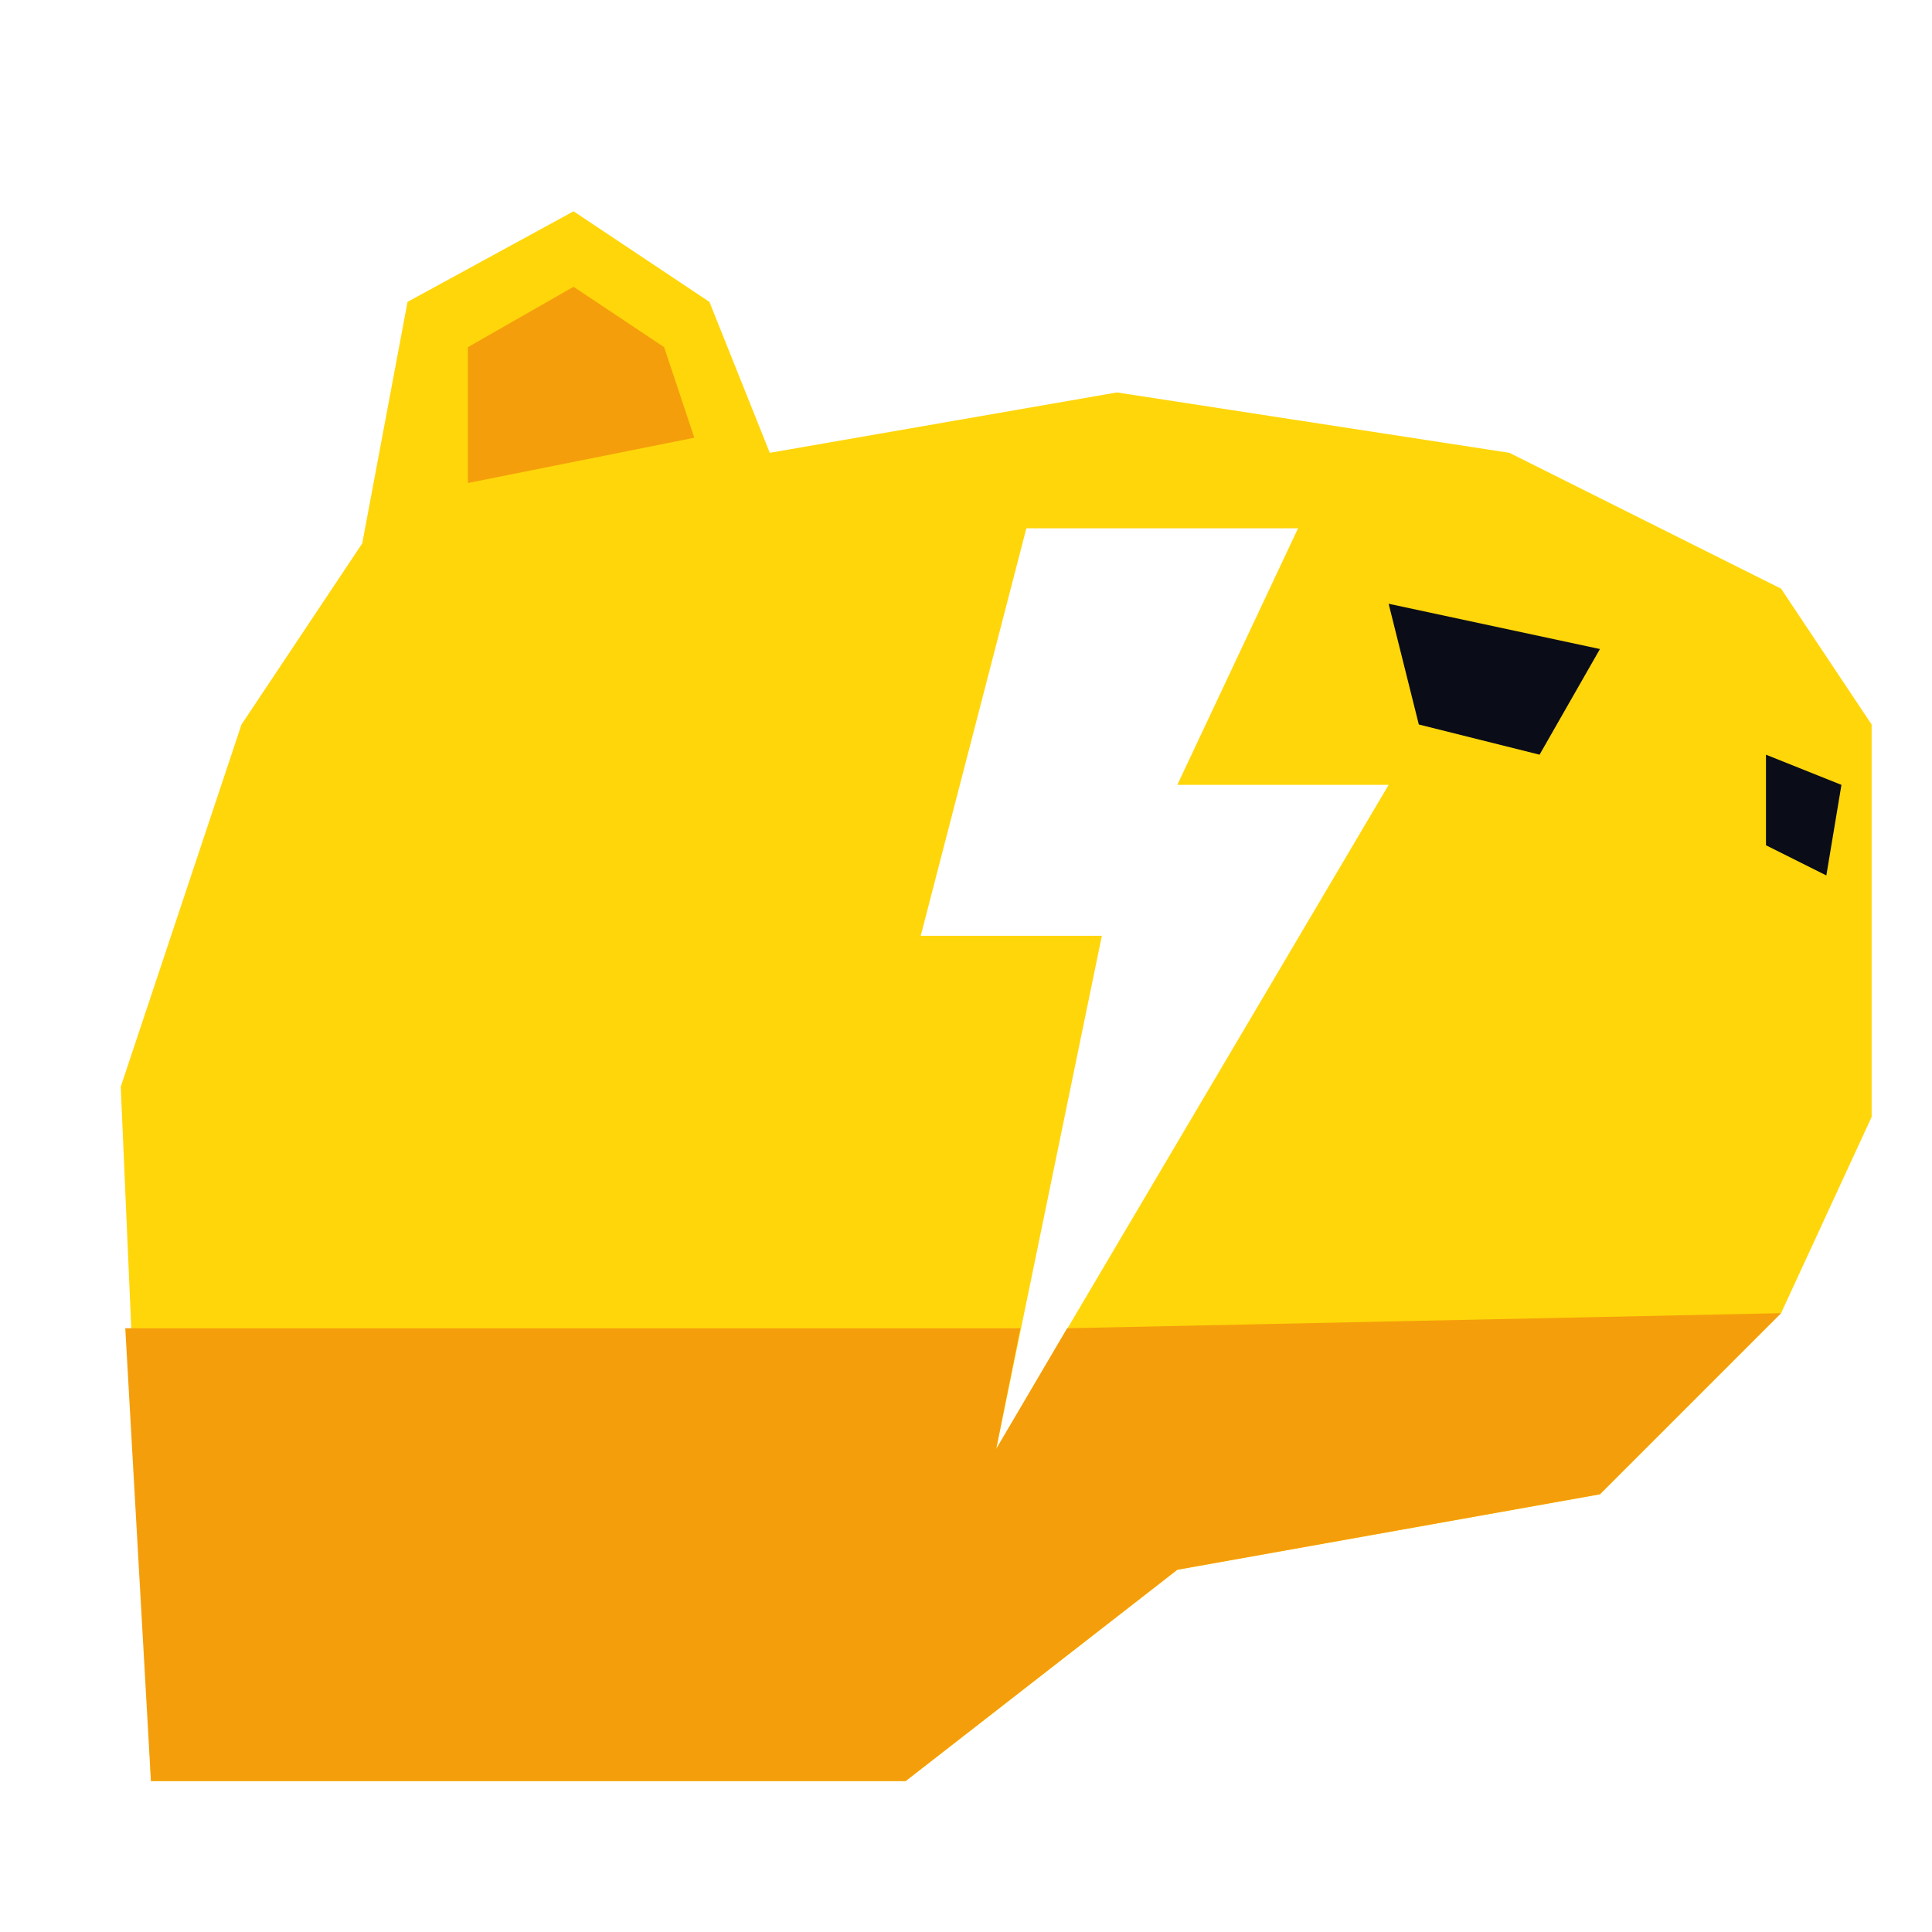
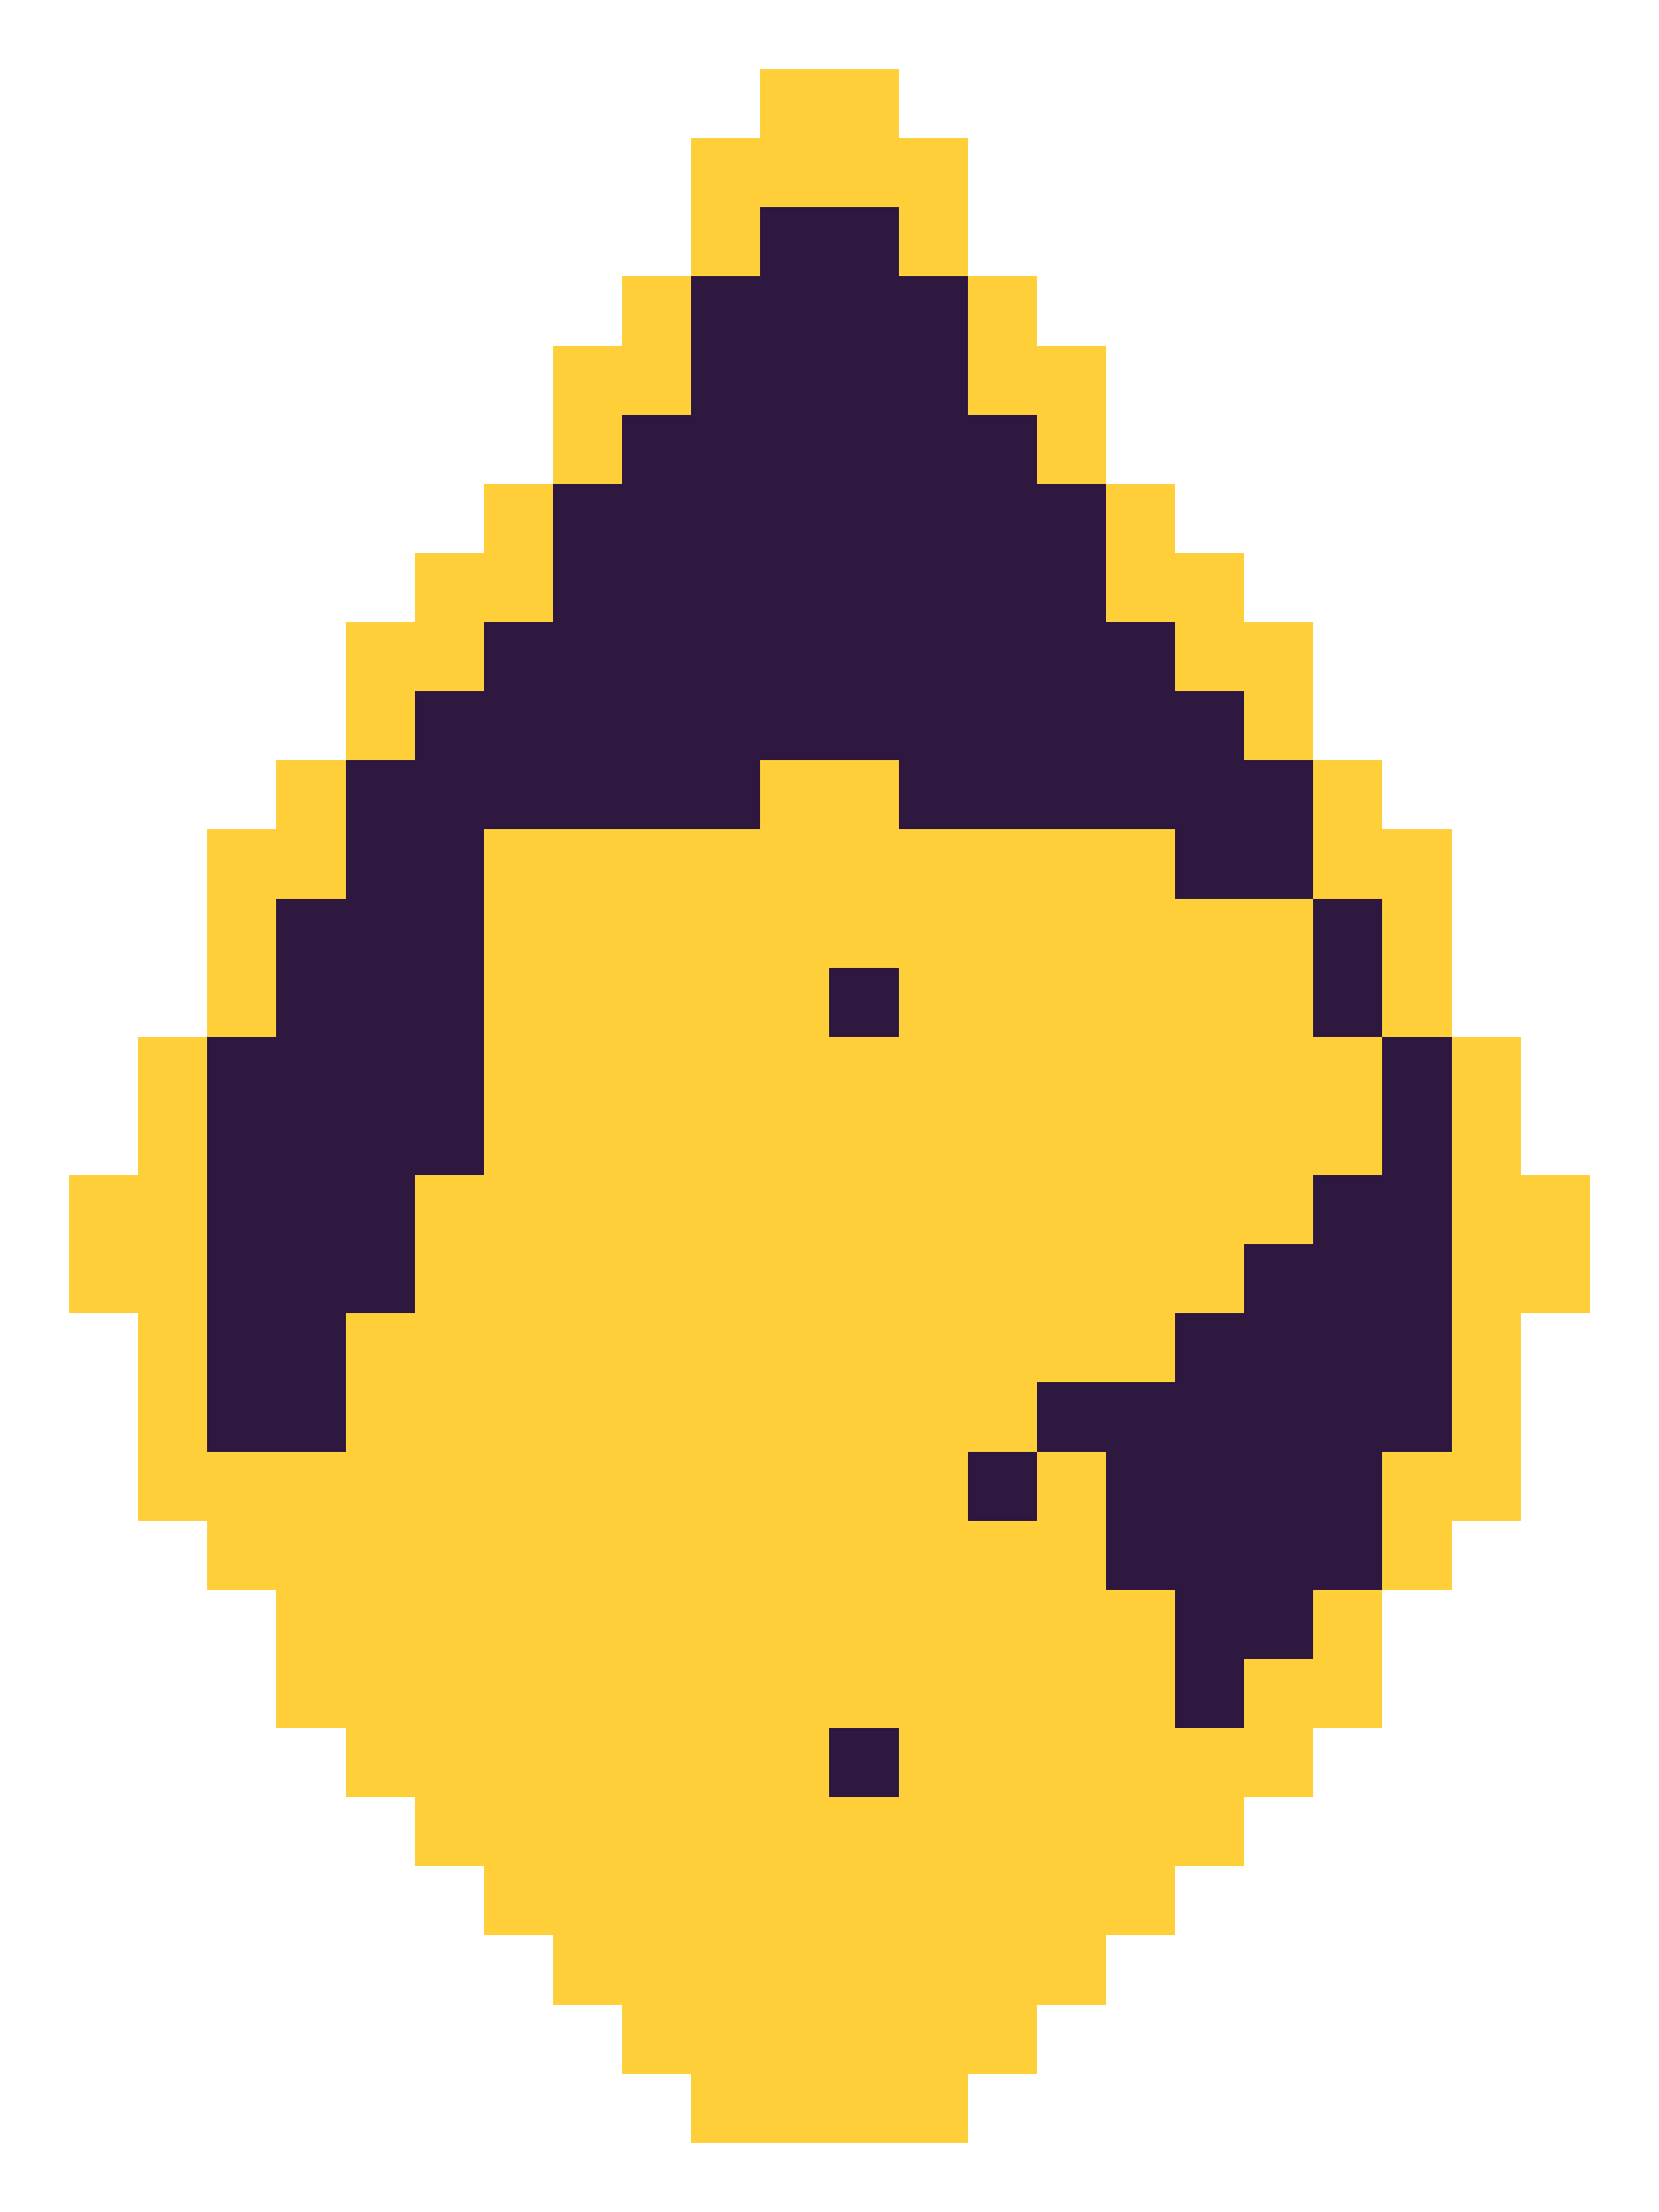
- <svg xmlns="http://www.w3.org/2000/svg" viewBox="0 0 128 128" width="100%" height="100%">
-   <path fill="#ffd60a" fill-rule="evenodd" d="M10 118 L8 72 L16 48 L24 36 L27 20 L38 14 L47 20 L51 30 L74 26 L100 30 L118 39 L124 48 L124 74 L118 87 L106 99 L78 104 L60 118 Z M68 35 L61 62 L73 62 L66 96 L92 52 L78 52 L86 35 Z" />
-   <path fill="#f59e0b" d="M8.3 88 L67.6 88 L66 96 L70.7 88 L118 87 L106 99 L78 104 L60 118 L10 118 Z" />
-   <path fill="#0a0c18" d="M92 40 L106 43 L102 50 L94 48 Z" />
-   <path fill="#0a0c18" d="M117 50 L122 52 L121 58 L117 56 Z" />
-   <path fill="#f59e0b" d="M31 23 L38 19 L44 23 L46 29 L31 32 Z" />
+ <svg xmlns="http://www.w3.org/2000/svg" viewBox="0 0 24 32" width="48" height="64" shape-rendering="crispEdges">
+   <path d="M11 3 h2 v1 h-2 Z M10 4 h4 v1 h-4 Z M10 5 h4 v1 h-4 Z M9 6 h6 v1 h-6 Z M8 7 h8 v1 h-8 Z M8 8 h8 v1 h-8 Z M7 9 h10 v1 h-10 Z M6 10 h12 v1 h-12 Z M5 11 h6 v1 h-6 Z M13 11 h6 v1 h-6 Z M5 12 h2 v1 h-2 Z M17 12 h2 v1 h-2 Z M4 13 h3 v1 h-3 Z M19 13 h1 v1 h-1 Z M4 14 h3 v1 h-3 Z M12 14 h1 v1 h-1 Z M19 14 h1 v1 h-1 Z M3 15 h4 v1 h-4 Z M20 15 h1 v1 h-1 Z M3 16 h4 v1 h-4 Z M20 16 h1 v1 h-1 Z M3 17 h3 v1 h-3 Z M19 17 h2 v1 h-2 Z M3 18 h3 v1 h-3 Z M18 18 h3 v1 h-3 Z M3 19 h2 v1 h-2 Z M17 19 h4 v1 h-4 Z M3 20 h2 v1 h-2 Z M15 20 h6 v1 h-6 Z M14 21 h1 v1 h-1 Z M16 21 h4 v1 h-4 Z M16 22 h4 v1 h-4 Z M17 23 h2 v1 h-2 Z M17 24 h1 v1 h-1 Z M12 25 h1 v1 h-1 Z " fill="#2e1840" />
+   <path d="M11 1 h2 v1 h-2 Z M10 2 h4 v1 h-4 Z M10 3 h1 v1 h-1 Z M13 3 h1 v1 h-1 Z M9 4 h1 v1 h-1 Z M14 4 h1 v1 h-1 Z M8 5 h2 v1 h-2 Z M14 5 h2 v1 h-2 Z M8 6 h1 v1 h-1 Z M15 6 h1 v1 h-1 Z M7 7 h1 v1 h-1 Z M16 7 h1 v1 h-1 Z M6 8 h2 v1 h-2 Z M16 8 h2 v1 h-2 Z M5 9 h2 v1 h-2 Z M17 9 h2 v1 h-2 Z M5 10 h1 v1 h-1 Z M18 10 h1 v1 h-1 Z M4 11 h1 v1 h-1 Z M11 11 h2 v1 h-2 Z M19 11 h1 v1 h-1 Z M3 12 h2 v1 h-2 Z M7 12 h10 v1 h-10 Z M19 12 h2 v1 h-2 Z M3 13 h1 v1 h-1 Z M7 13 h12 v1 h-12 Z M20 13 h1 v1 h-1 Z M3 14 h1 v1 h-1 Z M7 14 h5 v1 h-5 Z M13 14 h6 v1 h-6 Z M20 14 h1 v1 h-1 Z M2 15 h1 v1 h-1 Z M7 15 h13 v1 h-13 Z M21 15 h1 v1 h-1 Z M2 16 h1 v1 h-1 Z M7 16 h13 v1 h-13 Z M21 16 h1 v1 h-1 Z M1 17 h2 v1 h-2 Z M6 17 h13 v1 h-13 Z M21 17 h2 v1 h-2 Z M1 18 h2 v1 h-2 Z M6 18 h12 v1 h-12 Z M21 18 h2 v1 h-2 Z M2 19 h1 v1 h-1 Z M5 19 h12 v1 h-12 Z M21 19 h1 v1 h-1 Z M2 20 h1 v1 h-1 Z M5 20 h10 v1 h-10 Z M21 20 h1 v1 h-1 Z M2 21 h12 v1 h-12 Z M15 21 h1 v1 h-1 Z M20 21 h2 v1 h-2 Z M3 22 h13 v1 h-13 Z M20 22 h1 v1 h-1 Z M4 23 h13 v1 h-13 Z M19 23 h1 v1 h-1 Z M4 24 h13 v1 h-13 Z M18 24 h2 v1 h-2 Z M5 25 h7 v1 h-7 Z M13 25 h6 v1 h-6 Z M6 26 h12 v1 h-12 Z M7 27 h10 v1 h-10 Z M8 28 h8 v1 h-8 Z M9 29 h6 v1 h-6 Z M10 30 h4 v1 h-4 Z " fill="#ffcf3a" />
</svg>
